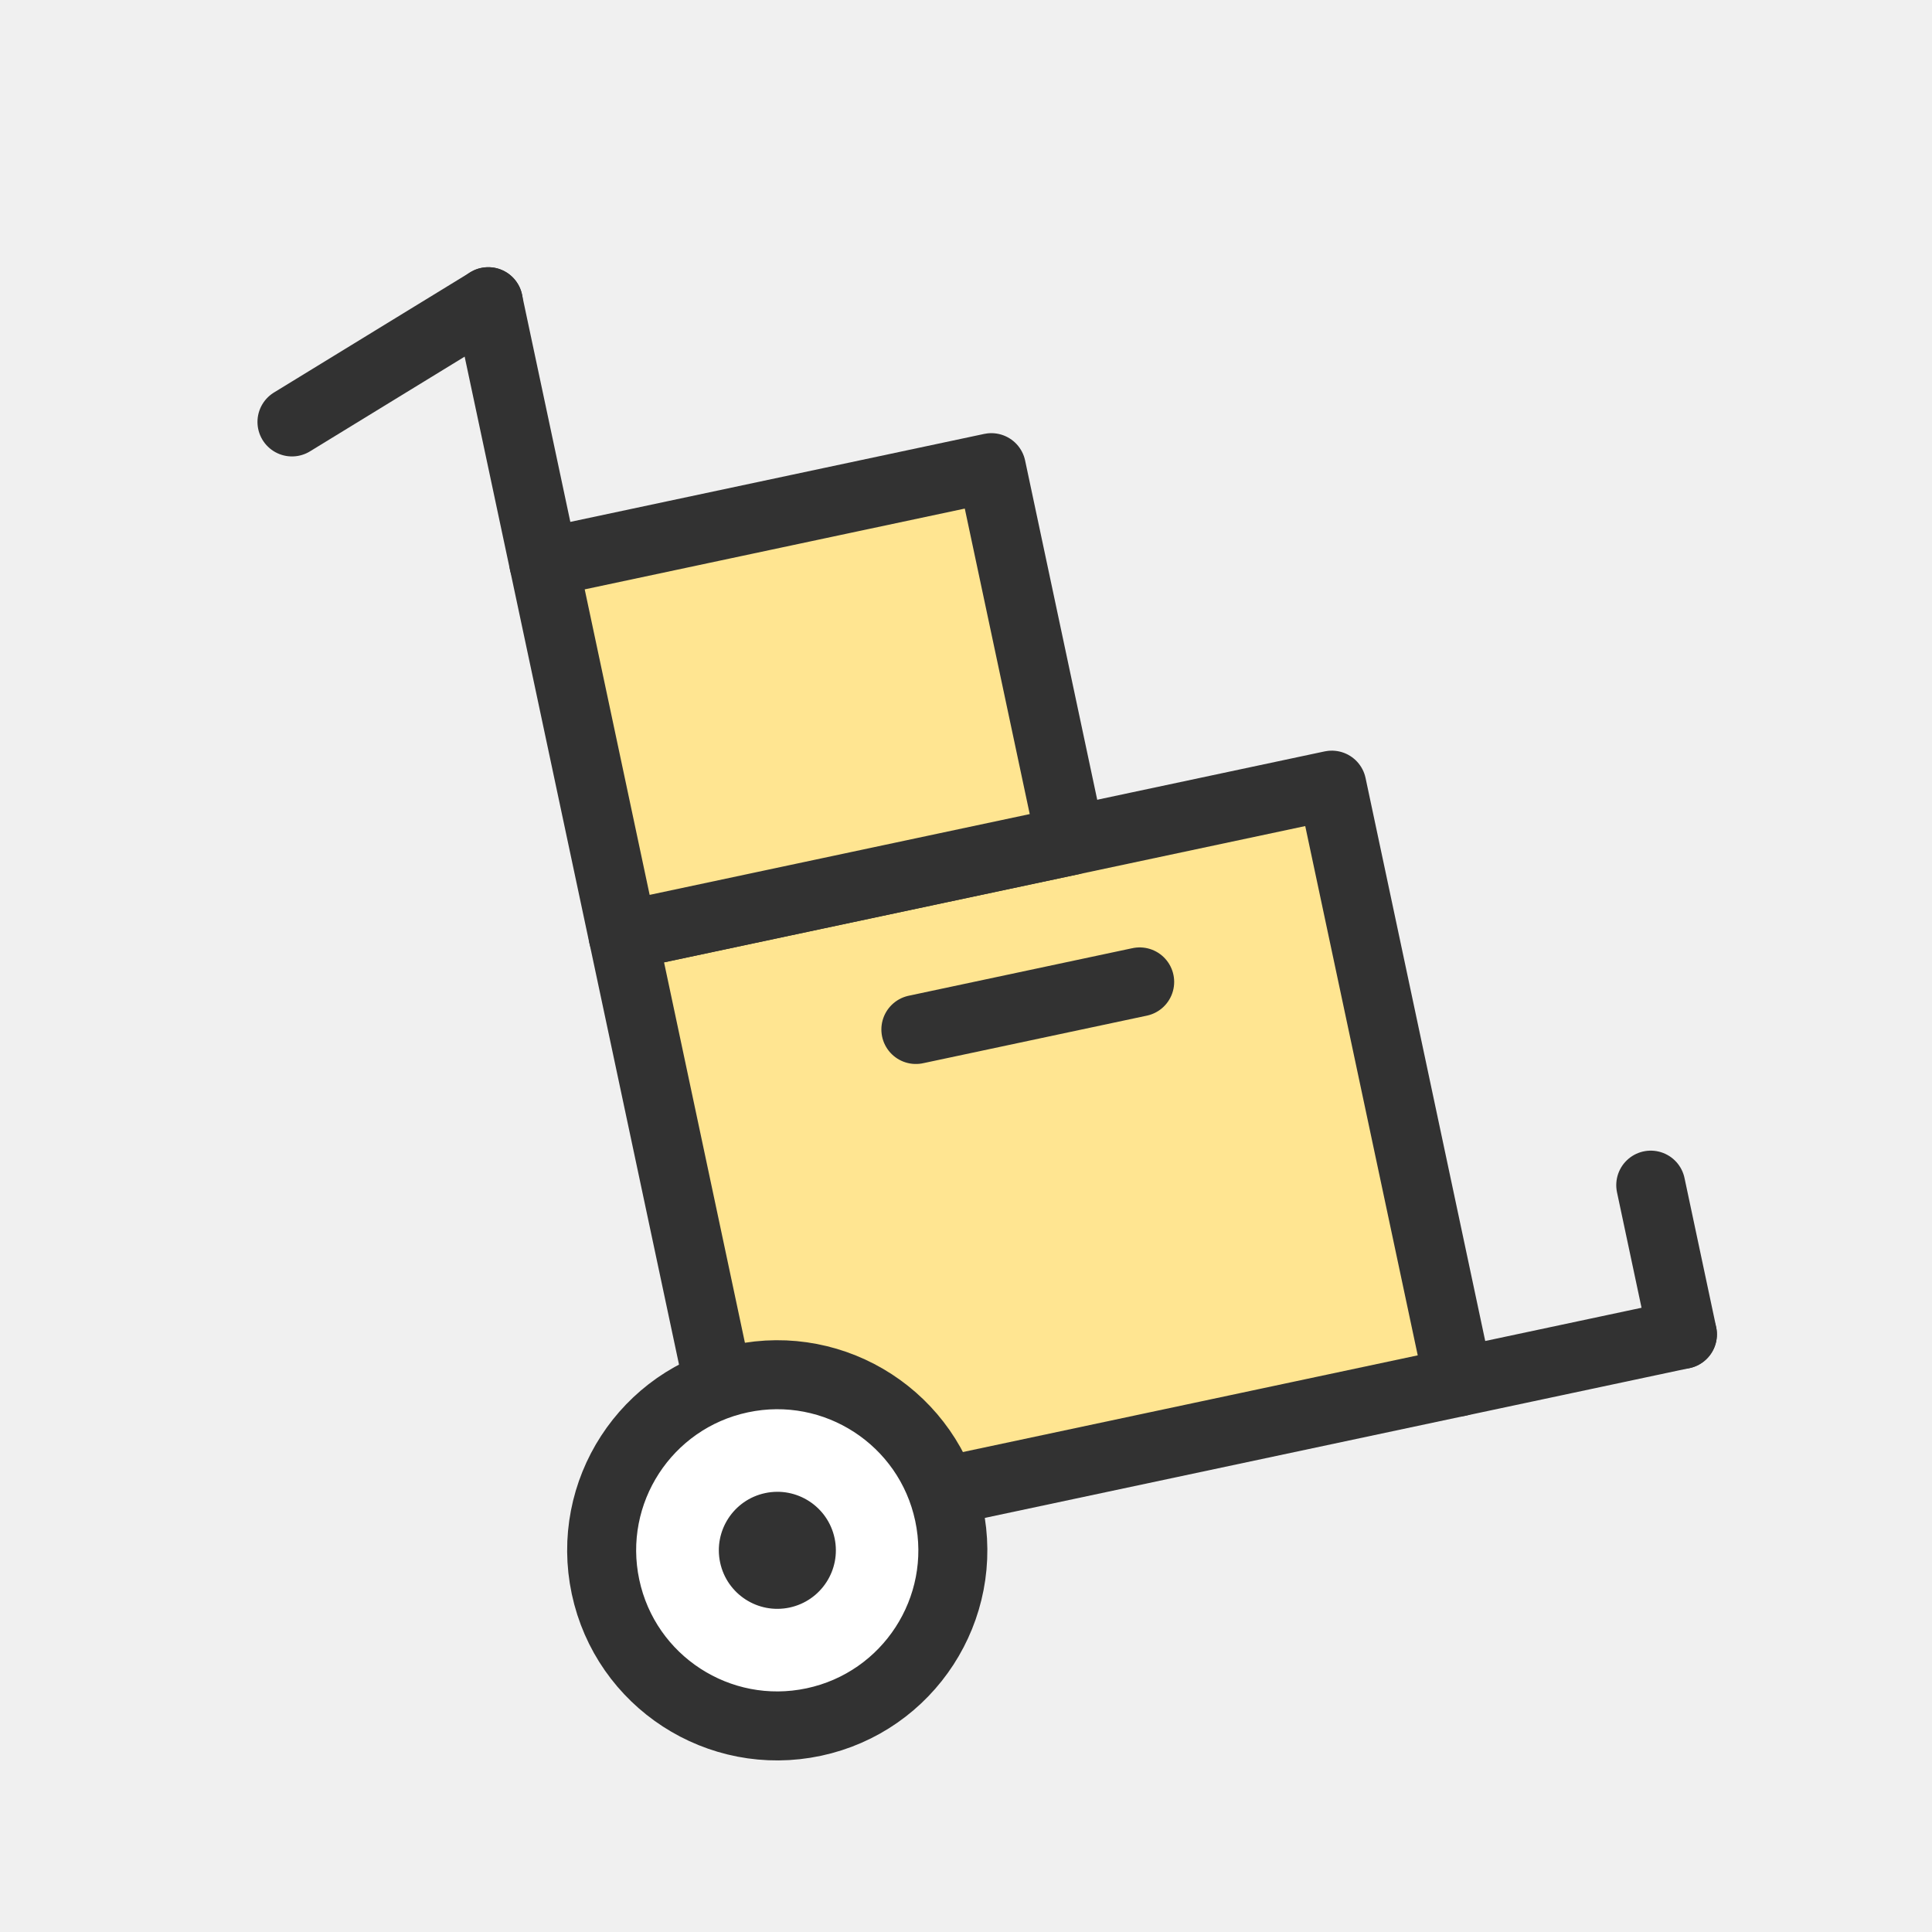
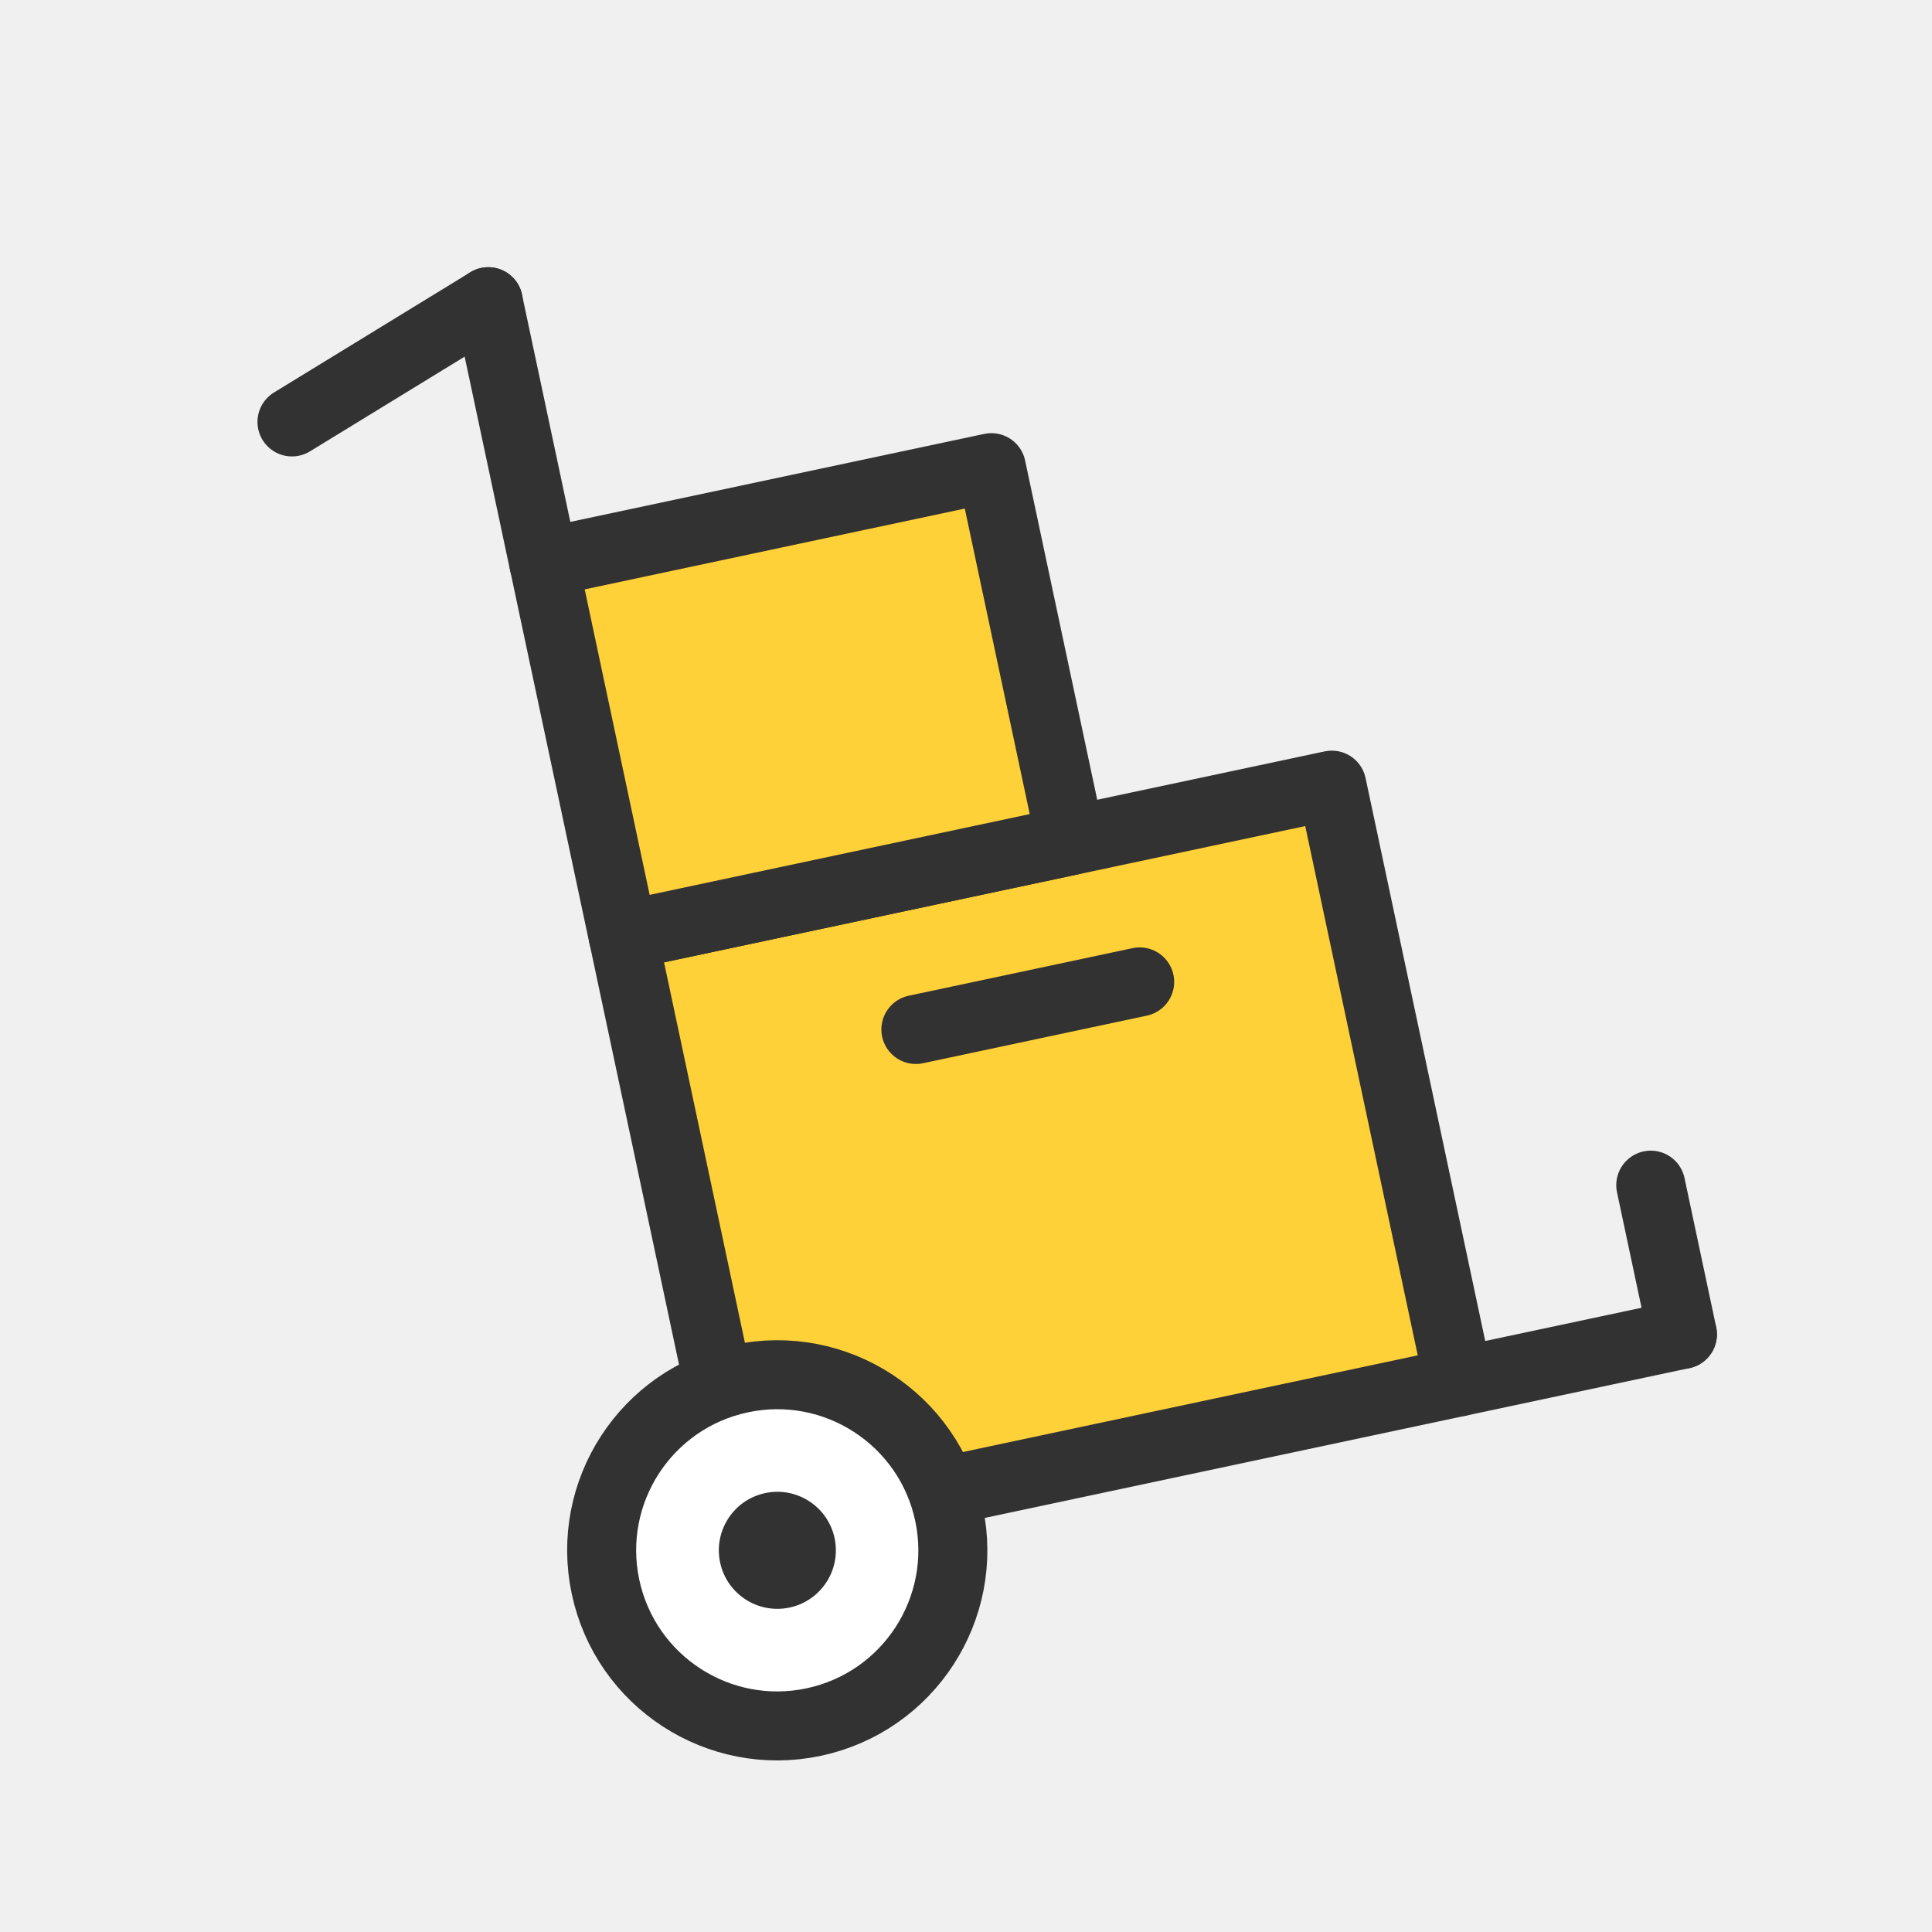
<svg xmlns="http://www.w3.org/2000/svg" width="56" height="56" viewBox="0 0 56 56" fill="none">
-   <rect x="18.062" y="27.124" width="21" height="17.684" transform="rotate(-12 18.0625 27.124)" fill="#FFE591" stroke="#323232" stroke-width="2" stroke-linejoin="round" />
-   <rect x="15.762" y="16.313" width="13.263" height="11.053" transform="rotate(-12 15.7617 16.313)" fill="#FFE591" stroke="#323232" stroke-width="2" stroke-linejoin="round" />
+   <rect x="18.062" y="27.124" width="21" height="17.684" transform="rotate(-12 18.0625 27.124)" fill="#FFD139" stroke="#323232" stroke-width="2" stroke-linejoin="round" />
+   <rect x="15.762" y="16.313" width="13.263" height="11.053" transform="rotate(-12 15.7617 16.313)" fill="#FFD139" stroke="#323232" stroke-width="2" stroke-linejoin="round" />
  <path d="M26.547 29.84L33.034 28.461" stroke="#323232" stroke-width="2" stroke-linecap="round" />
  <path d="M42.277 40.056L48.764 38.677" stroke="#323232" stroke-width="2" stroke-linecap="round" />
  <path d="M14.152 8.745L15.761 16.313" stroke="#323232" stroke-width="2" stroke-linecap="round" />
  <path d="M14.154 8.745L8.463 12.23" stroke="#323232" stroke-width="2" stroke-linecap="round" />
  <path d="M47.848 34.352L48.767 38.677" stroke="#323232" stroke-width="2" stroke-linecap="round" />
  <circle cx="22.529" cy="44.937" r="5.089" transform="rotate(-12 22.5285 44.9366)" fill="white" stroke="#323232" stroke-width="2" />
  <circle cx="22.532" cy="44.937" r="1.696" transform="rotate(-12 22.5316 44.9368)" fill="#323232" />
</svg>
